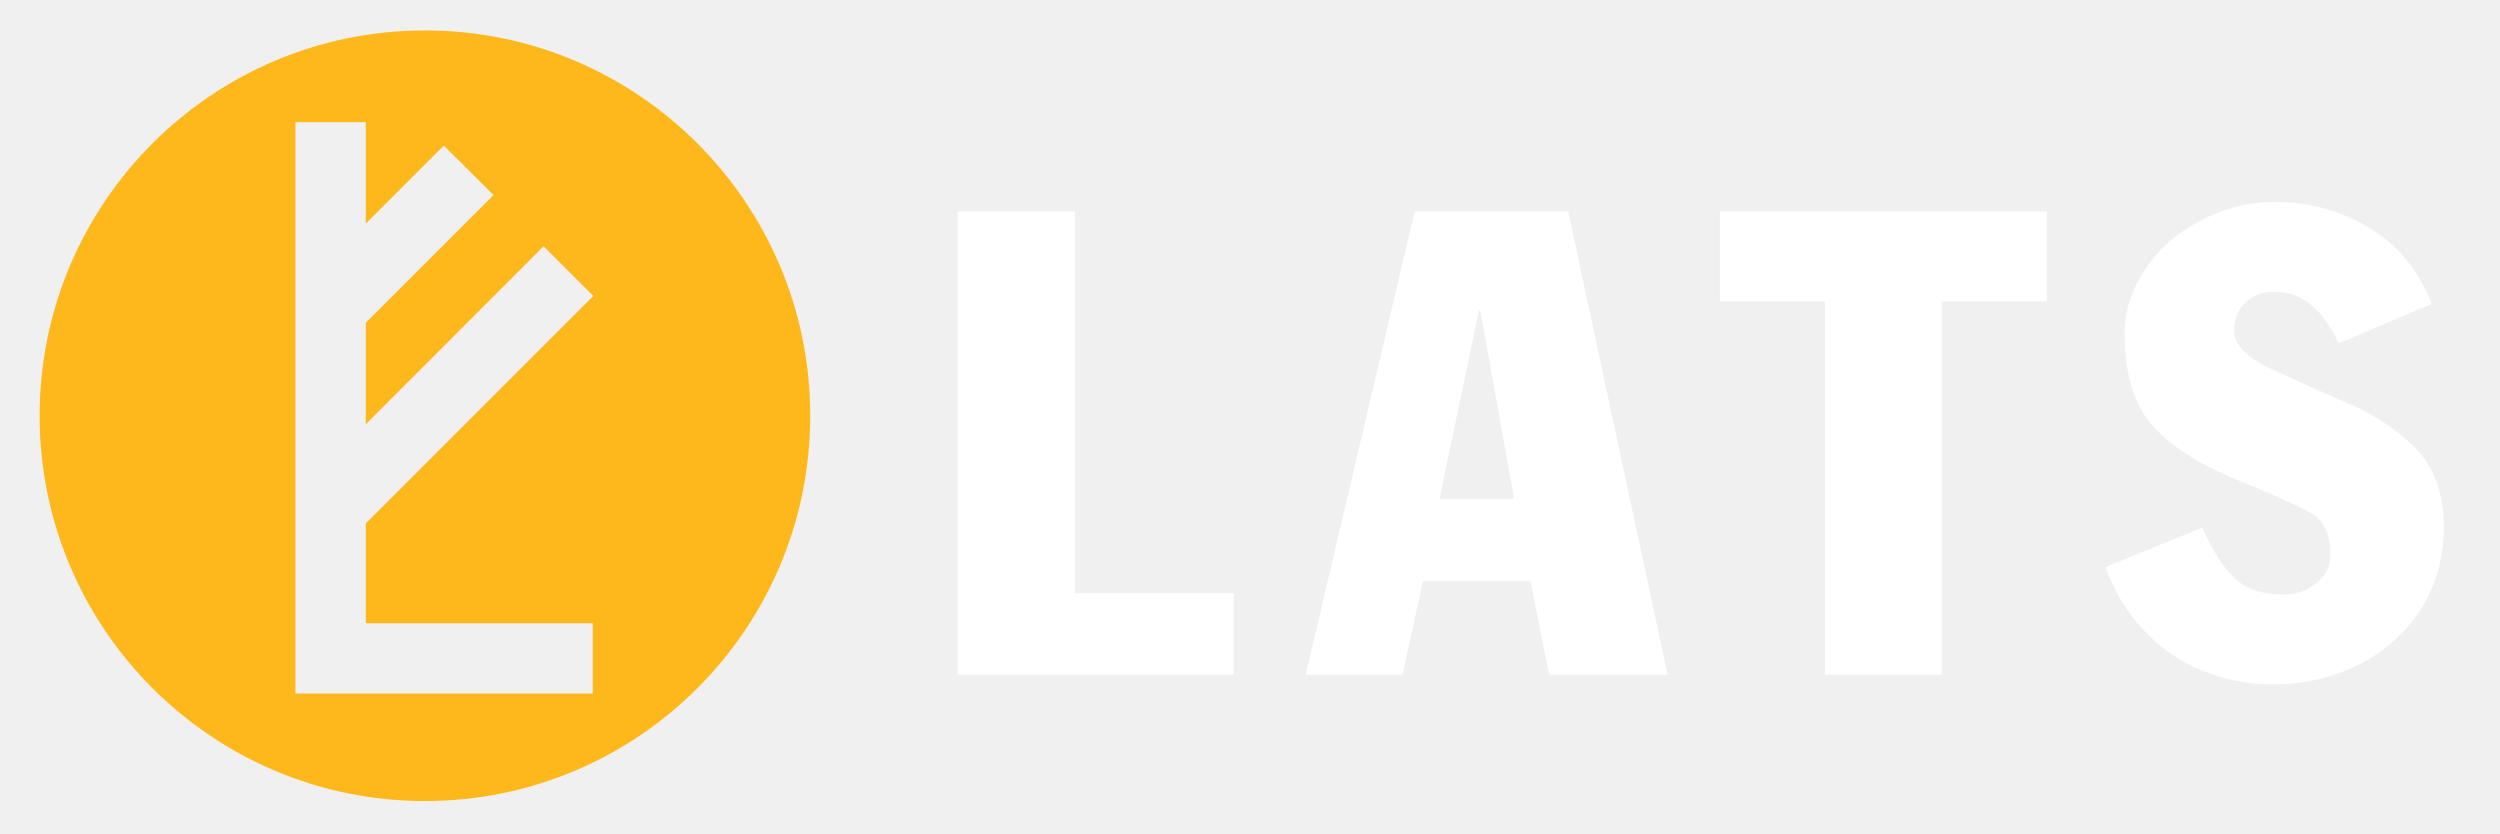
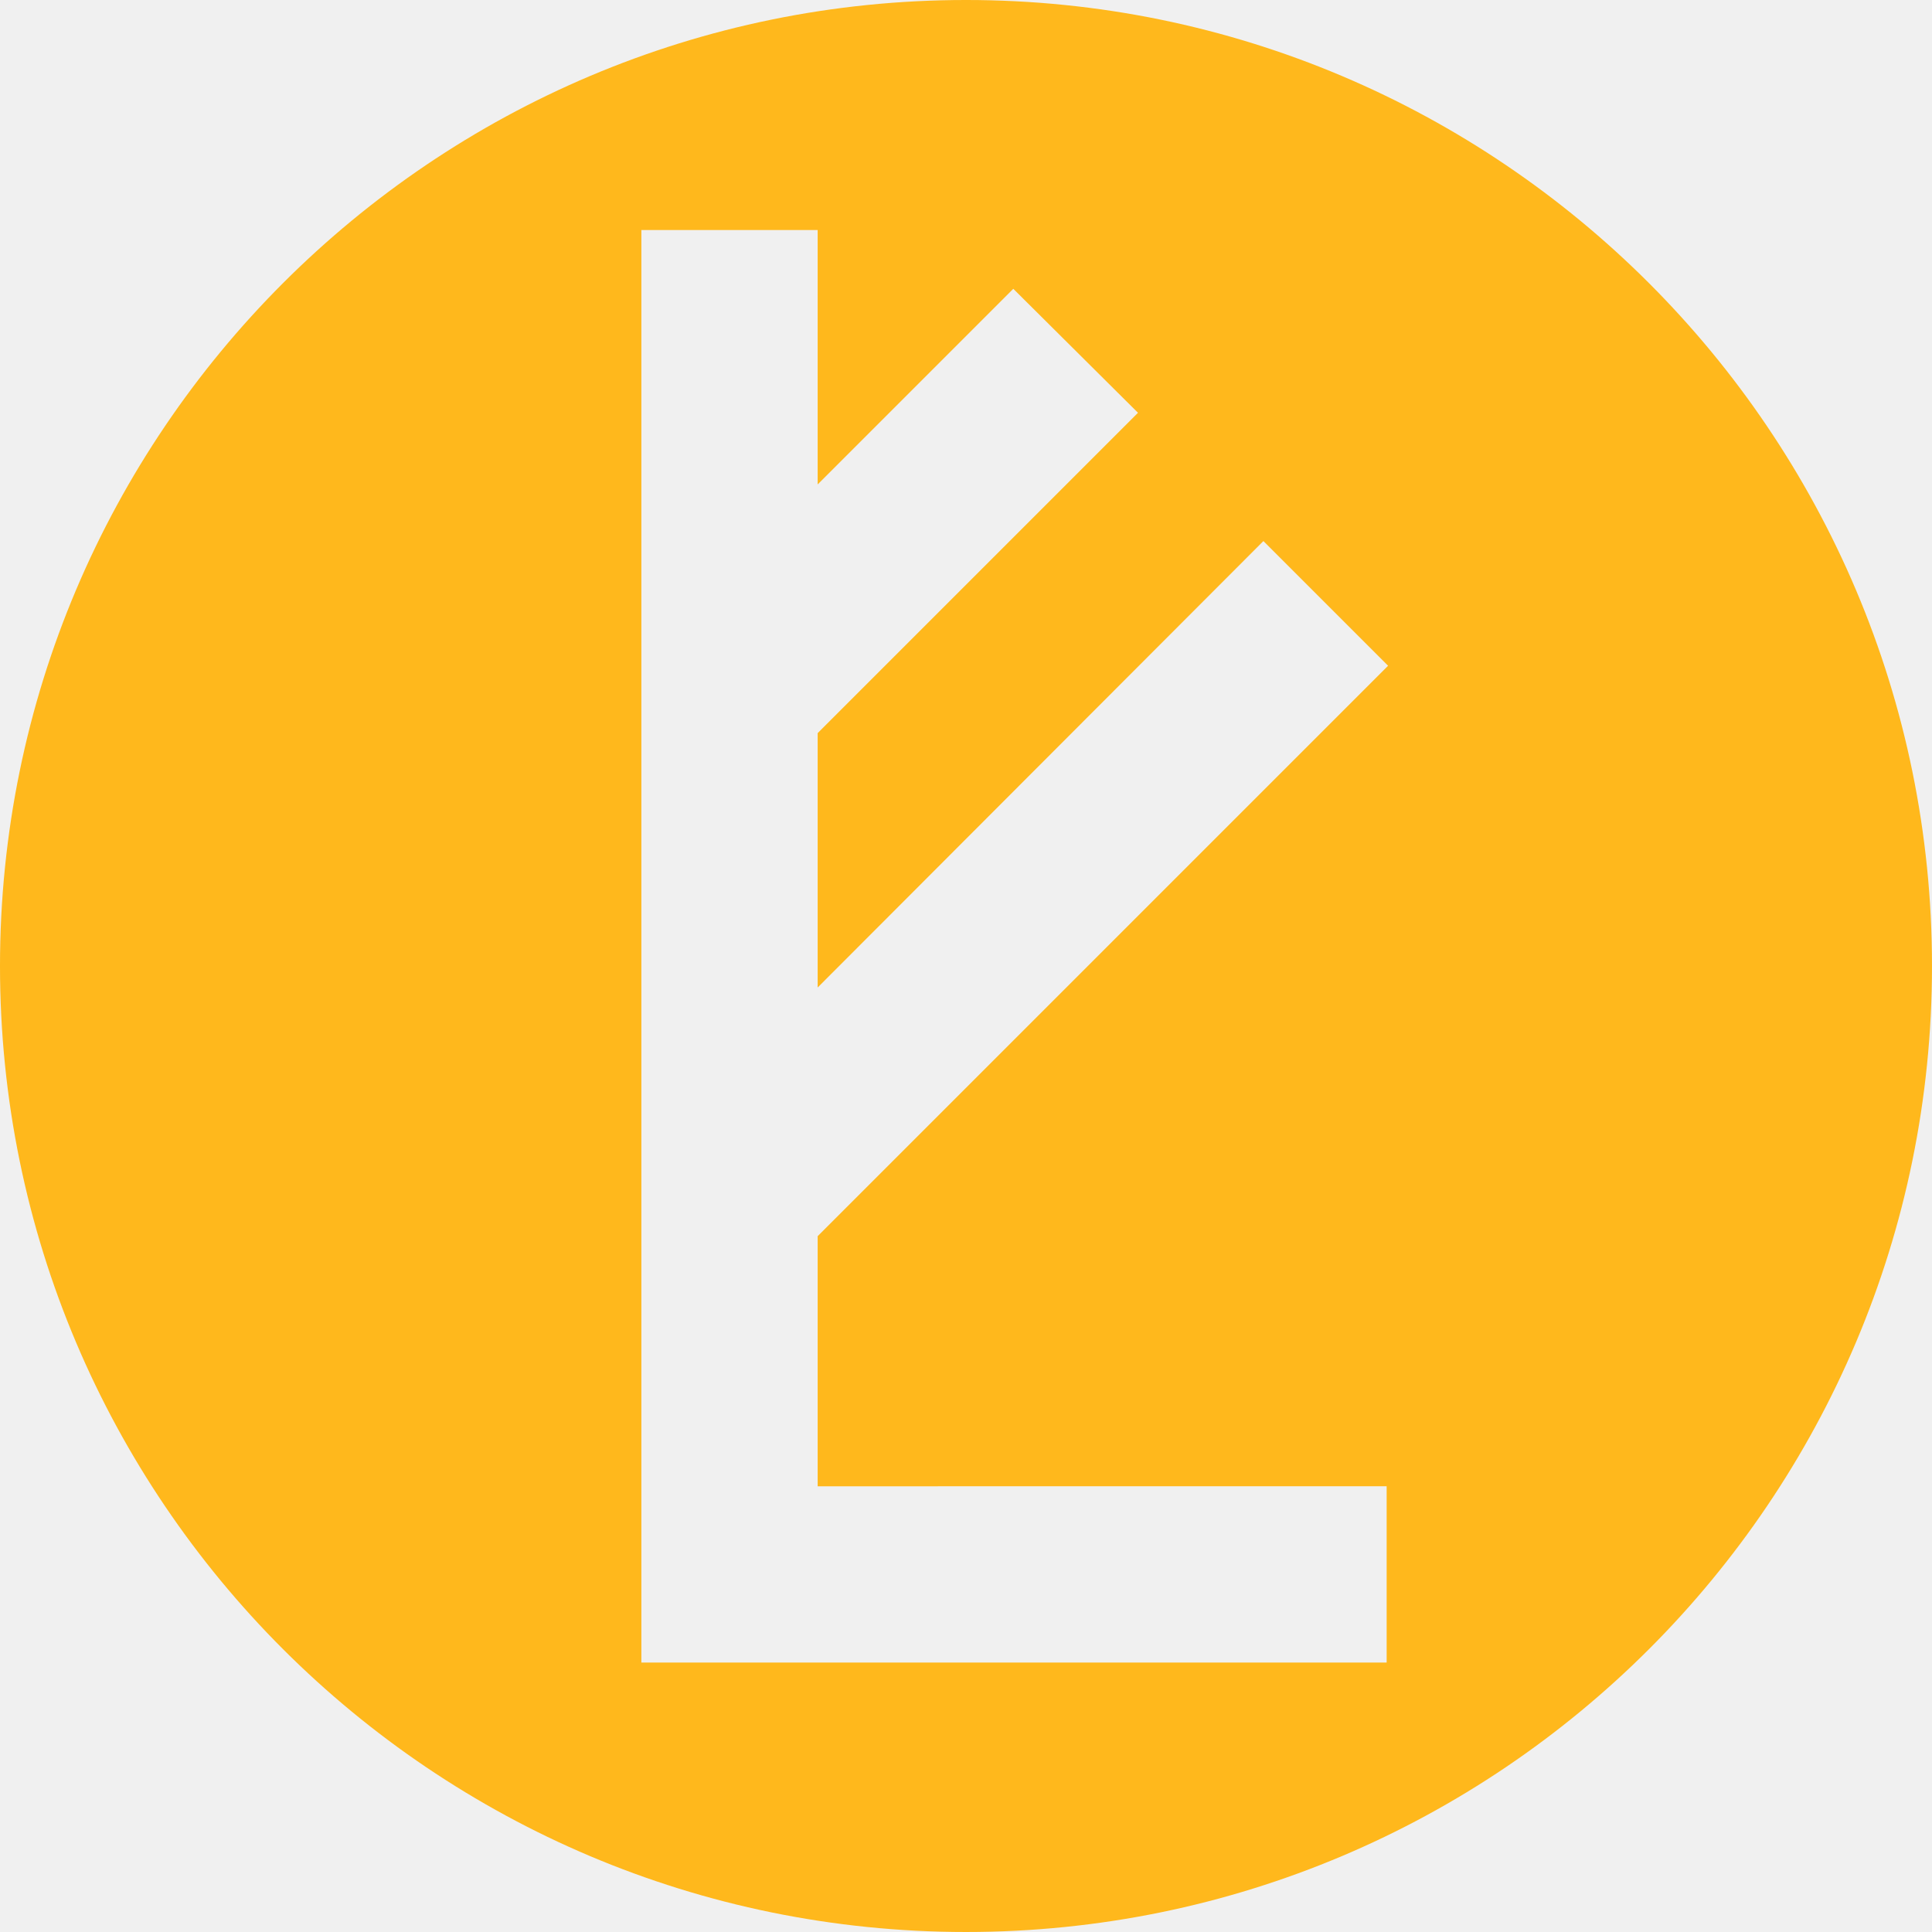
- <svg xmlns="http://www.w3.org/2000/svg" width="300px" height="100px" viewBox="0 0 300 100" version="1.1" id="svg63036">
-   <defs id="defs63040">
-     <pattern id="EMFhbasepattern" patternUnits="userSpaceOnUse" width="6" height="6" x="0" y="0" />
-     <pattern id="EMFhbasepattern-6" patternUnits="userSpaceOnUse" width="6" height="6" x="0" y="0" />
-   </defs>
-   <path style="fill:#ffb81c;fill-opacity:1;fill-rule:nonzero;stroke:none;stroke-width:0.103" d="m 50.992,3.651 c -25.519,0 -46.237,20.717 -46.237,46.237 0,25.554 20.717,46.237 46.237,46.237 25.519,0 46.237,-20.683 46.237,-46.237 0,-25.519 -20.717,-46.237 -46.237,-46.237 z M 71.126,74.789 c 0,8.438 0,8.438 0,8.438 -35.672,0 -35.672,0 -35.672,0 0,-0.48 0,-0.48 0,-0.48 0,-7.958 0,-7.958 0,-7.958 0,-60.128 0,-60.128 0,-60.128 8.438,0 8.438,0 8.438,0 0,12.177 0,12.177 0,12.177 9.364,-9.364 9.364,-9.364 9.364,-9.364 5.968,5.934 5.968,5.934 5.968,5.934 -15.332,15.332 -15.332,15.332 -15.332,15.332 0,12.177 0,12.177 0,12.177 21.335,-21.369 21.335,-21.369 21.335,-21.369 5.968,5.968 5.968,5.968 5.968,5.968 -27.303,27.303 -27.303,27.303 -27.303,27.303 0,11.971 0,11.971 0,11.971 z" id="path64142" />
-   <path style="fill:#ffffff;fill-opacity:1;fill-rule:nonzero;stroke:none;stroke-width:0.229" d="M 114.923,80.974 V 25.377 h 14.071 v 45.808 h 19.042 v 9.789 z" id="path64879" />
-   <path style="fill:#ffffff;fill-opacity:1;fill-rule:nonzero;stroke:none;stroke-width:0.229" d="m 156.678,80.974 13.077,-55.597 h 18.43 L 200.116,80.974 H 185.891 L 183.674,69.732 h -12.924 l -2.447,11.242 z m 20.801,-43.744 -4.741,22.637 h 8.948 l -4.053,-22.637 z" id="path64881" />
-   <path style="fill:#ffffff;fill-opacity:1;fill-rule:nonzero;stroke:none;stroke-width:0.229" d="M 206.387,36.16 V 25.377 h 39.232 V 36.16 H 233 V 80.974 H 219.005 V 36.16 Z" id="path64883" />
-   <path style="fill:#ffffff;fill-opacity:1;fill-rule:nonzero;stroke:none;stroke-width:0.229" d="M 252.654,68.05 C 264.278,63.308 264.278,63.308 264.278,63.308 c 1.147,2.677 2.447,4.665 3.824,6.042 1.377,1.3 3.288,1.988 5.812,1.988 1.606,0 2.982,-0.459 4.053,-1.377 1.147,-0.918 1.682,-1.988 1.682,-3.365 0,-2.447 -0.765,-4.13 -2.218,-4.971 -1.453,-0.841 -4.512,-2.218 -9.024,-4.053 -4.588,-1.912 -7.953,-4.053 -10.171,-6.577 -2.141,-2.447 -3.288,-6.118 -3.288,-10.936 0,-2.753 0.841,-5.353 2.524,-7.8 1.606,-2.447 3.824,-4.359 6.653,-5.812 2.753,-1.453 5.736,-2.218 8.795,-2.218 3.059,0 5.812,0.535 8.412,1.606 2.6,1.071 4.818,2.524 6.577,4.359 1.759,1.912 3.059,3.977 3.9,6.271 -11.165,4.741 -11.165,4.741 -11.165,4.741 -1.912,-4.13 -4.436,-6.194 -7.724,-6.194 -1.3,0 -2.447,0.382 -3.365,1.224 -0.994,0.841 -1.453,1.988 -1.453,3.441 0,1.682 1.453,3.212 4.436,4.588 2.983,1.377 6.042,2.753 9.177,4.13 3.135,1.3 5.889,3.135 8.183,5.43 2.218,2.294 3.365,5.43 3.365,9.406 0,3.671 -0.918,6.959 -2.753,9.865 -1.835,2.83 -4.283,5.047 -7.418,6.653 -3.135,1.529 -6.5,2.371 -10.171,2.371 -3.135,0 -6.042,-0.535 -8.718,-1.682 -2.677,-1.071 -4.971,-2.677 -6.959,-4.818 -1.988,-2.065 -3.518,-4.665 -4.588,-7.571 z" id="path64885" />
+ <svg xmlns="http://www.w3.org/2000/svg" width="200.869mm" height="200.869mm" viewBox="0 0 200.869 200.869" version="1.1" id="svg5">
+   <defs id="defs2" />
+   <g id="layer1" transform="translate(-5.662278,-5.662276)">
+     <path style="fill:#ffb81c;fill-opacity:1;fill-rule:nonzero;stroke:none;stroke-width:0.224" d="m 106.097,5.662 c -55.433,0 -100.435,45.002 -100.435,100.435 0,55.507 45.002,100.434 100.435,100.434 55.433,0 100.434,-44.927 100.434,-100.434 0,-55.433 -45.002,-100.435 -100.434,-100.435 z M 149.832,160.188 c 0,18.329 0,18.329 0,18.329 -77.487,0 -77.487,0 -77.487,0 0,-1.043 0,-1.043 0,-1.043 0,-17.285 0,-17.285 0,-17.285 0,-130.61 0,-130.61 0,-130.61 18.329,0 18.329,0 18.329,0 0,26.45 0,26.45 0,26.45 20.34,-20.34 20.34,-20.34 20.34,-20.34 12.964,12.89 12.964,12.89 12.964,12.89 -33.304,33.304 -33.304,33.304 -33.304,33.304 0,26.45 0,26.45 0,26.45 46.343,-46.417 46.343,-46.417 46.343,-46.417 12.964,12.964 12.964,12.964 12.964,12.964 -59.307,59.307 -59.307,59.307 -59.307,59.307 0,26.003 0,26.003 0,26.003 z" id="path259" />
+   </g>
</svg>
